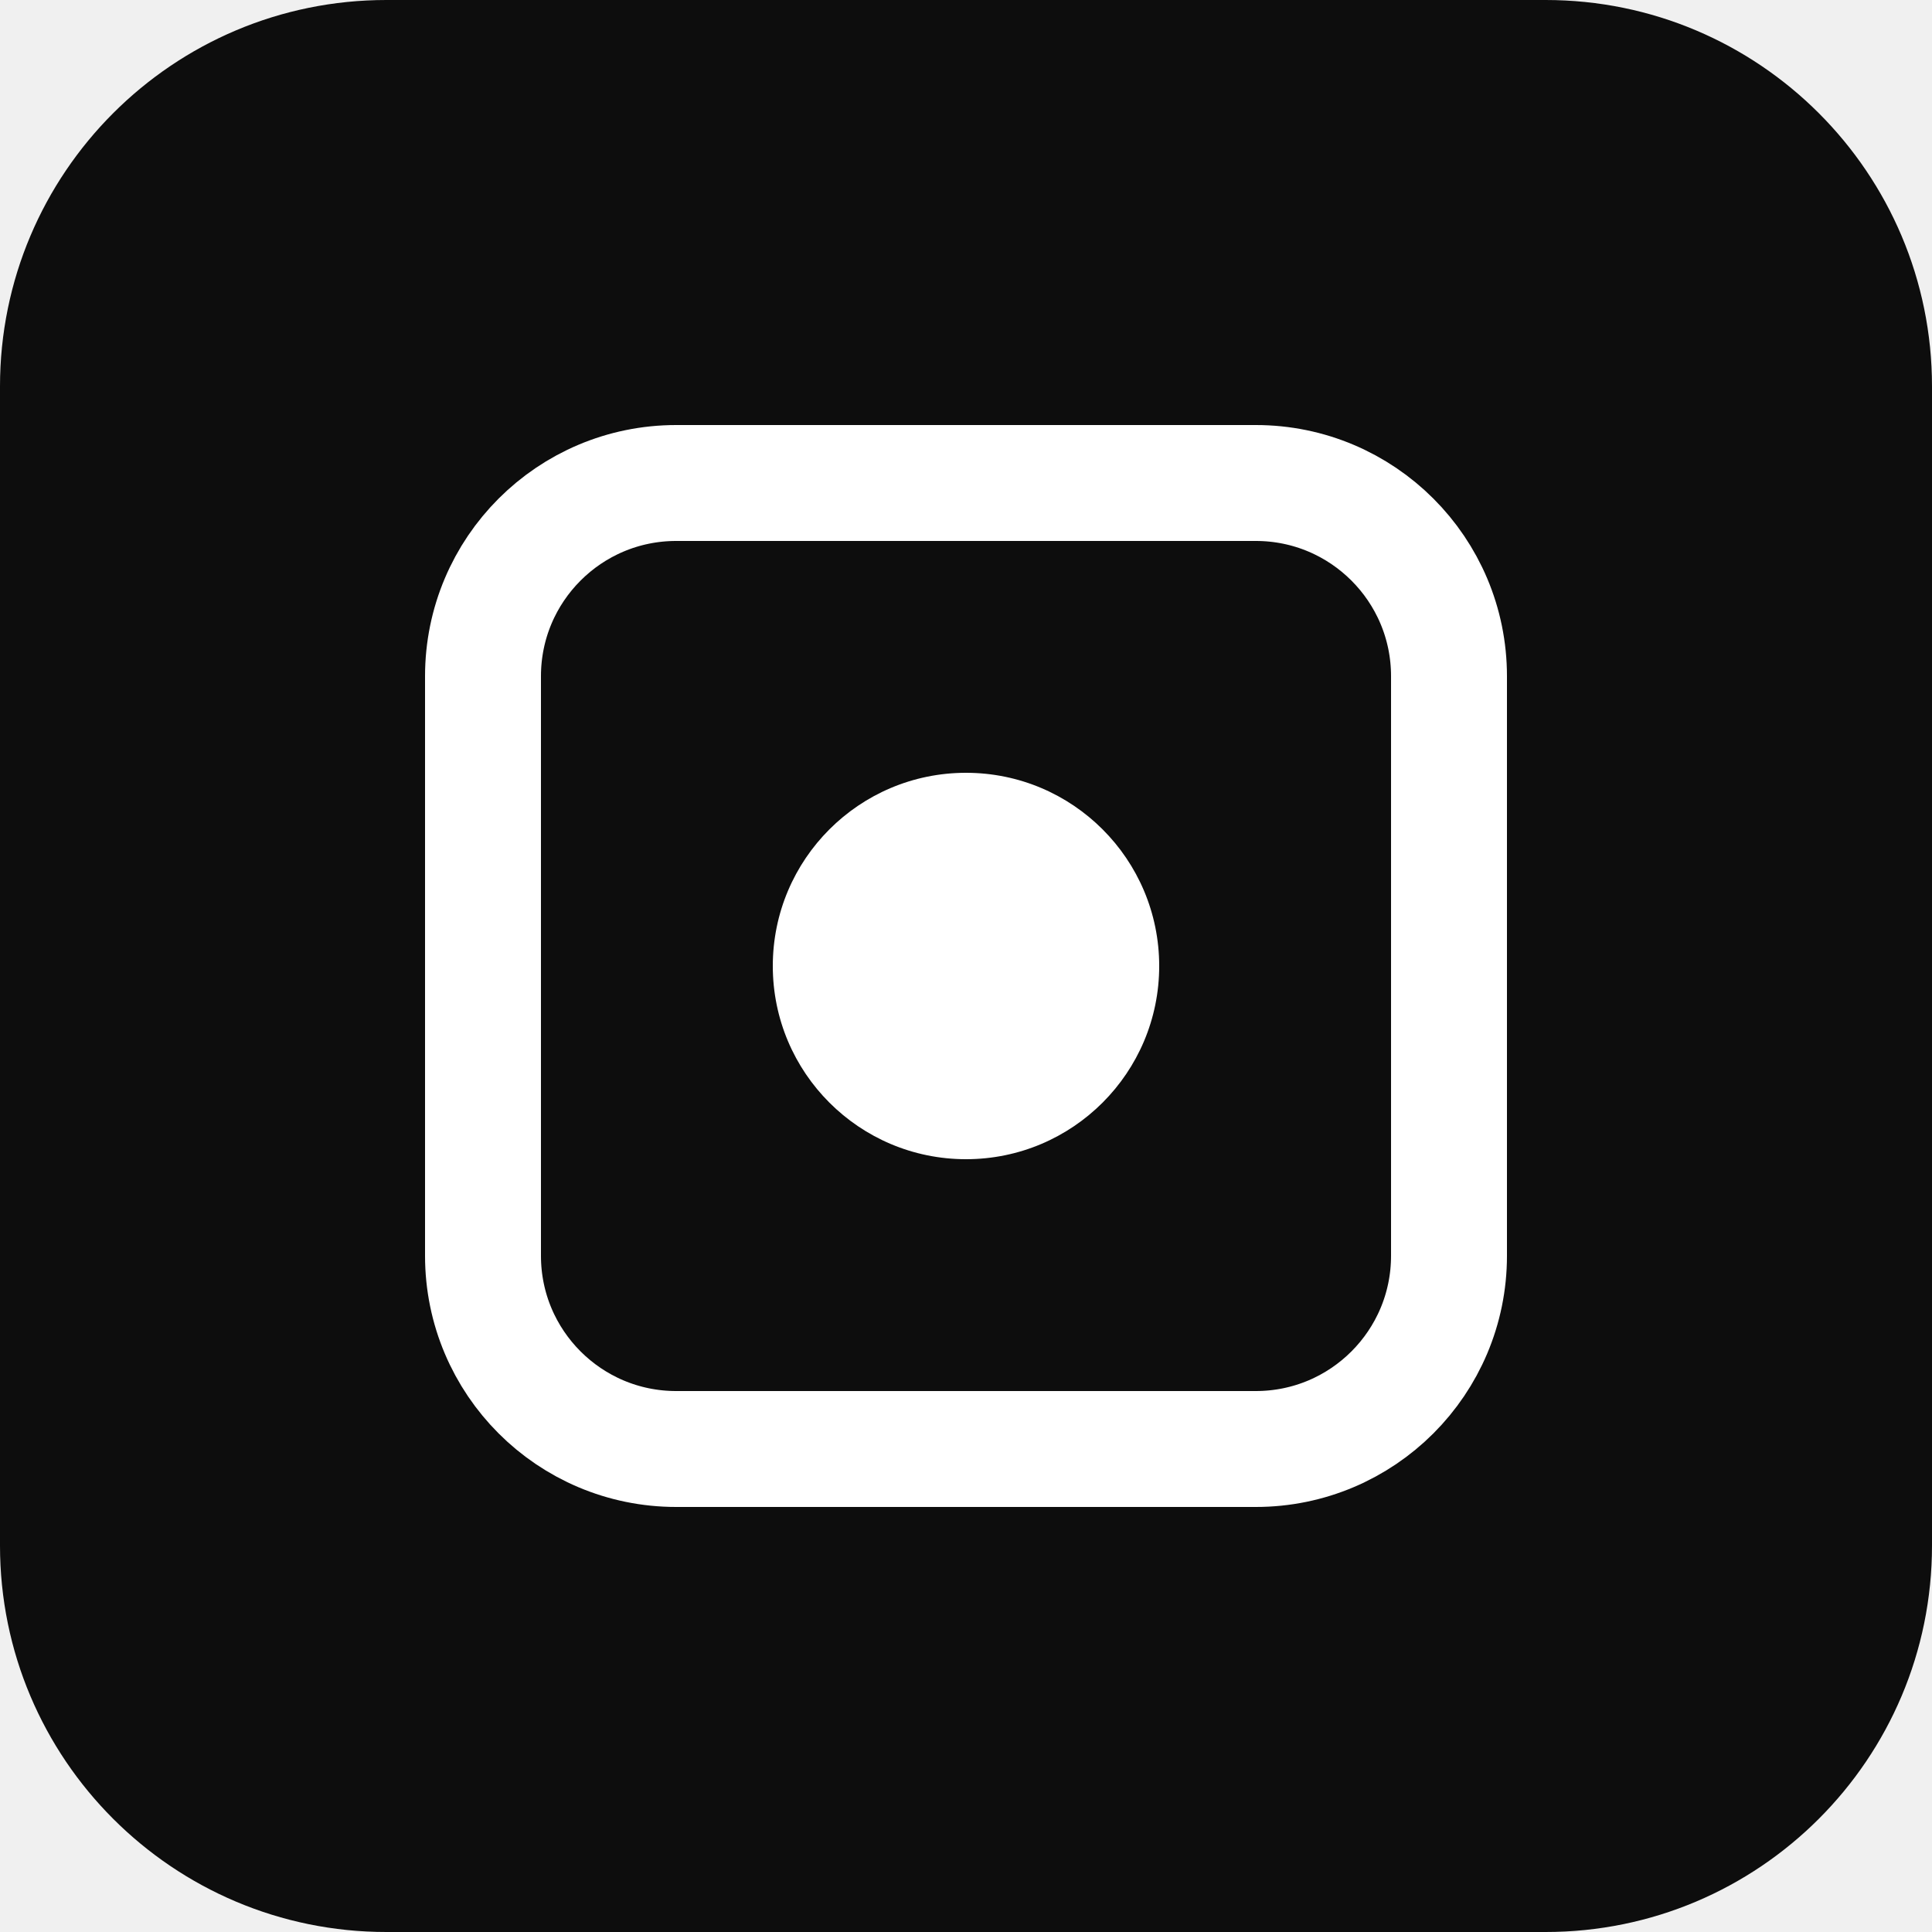
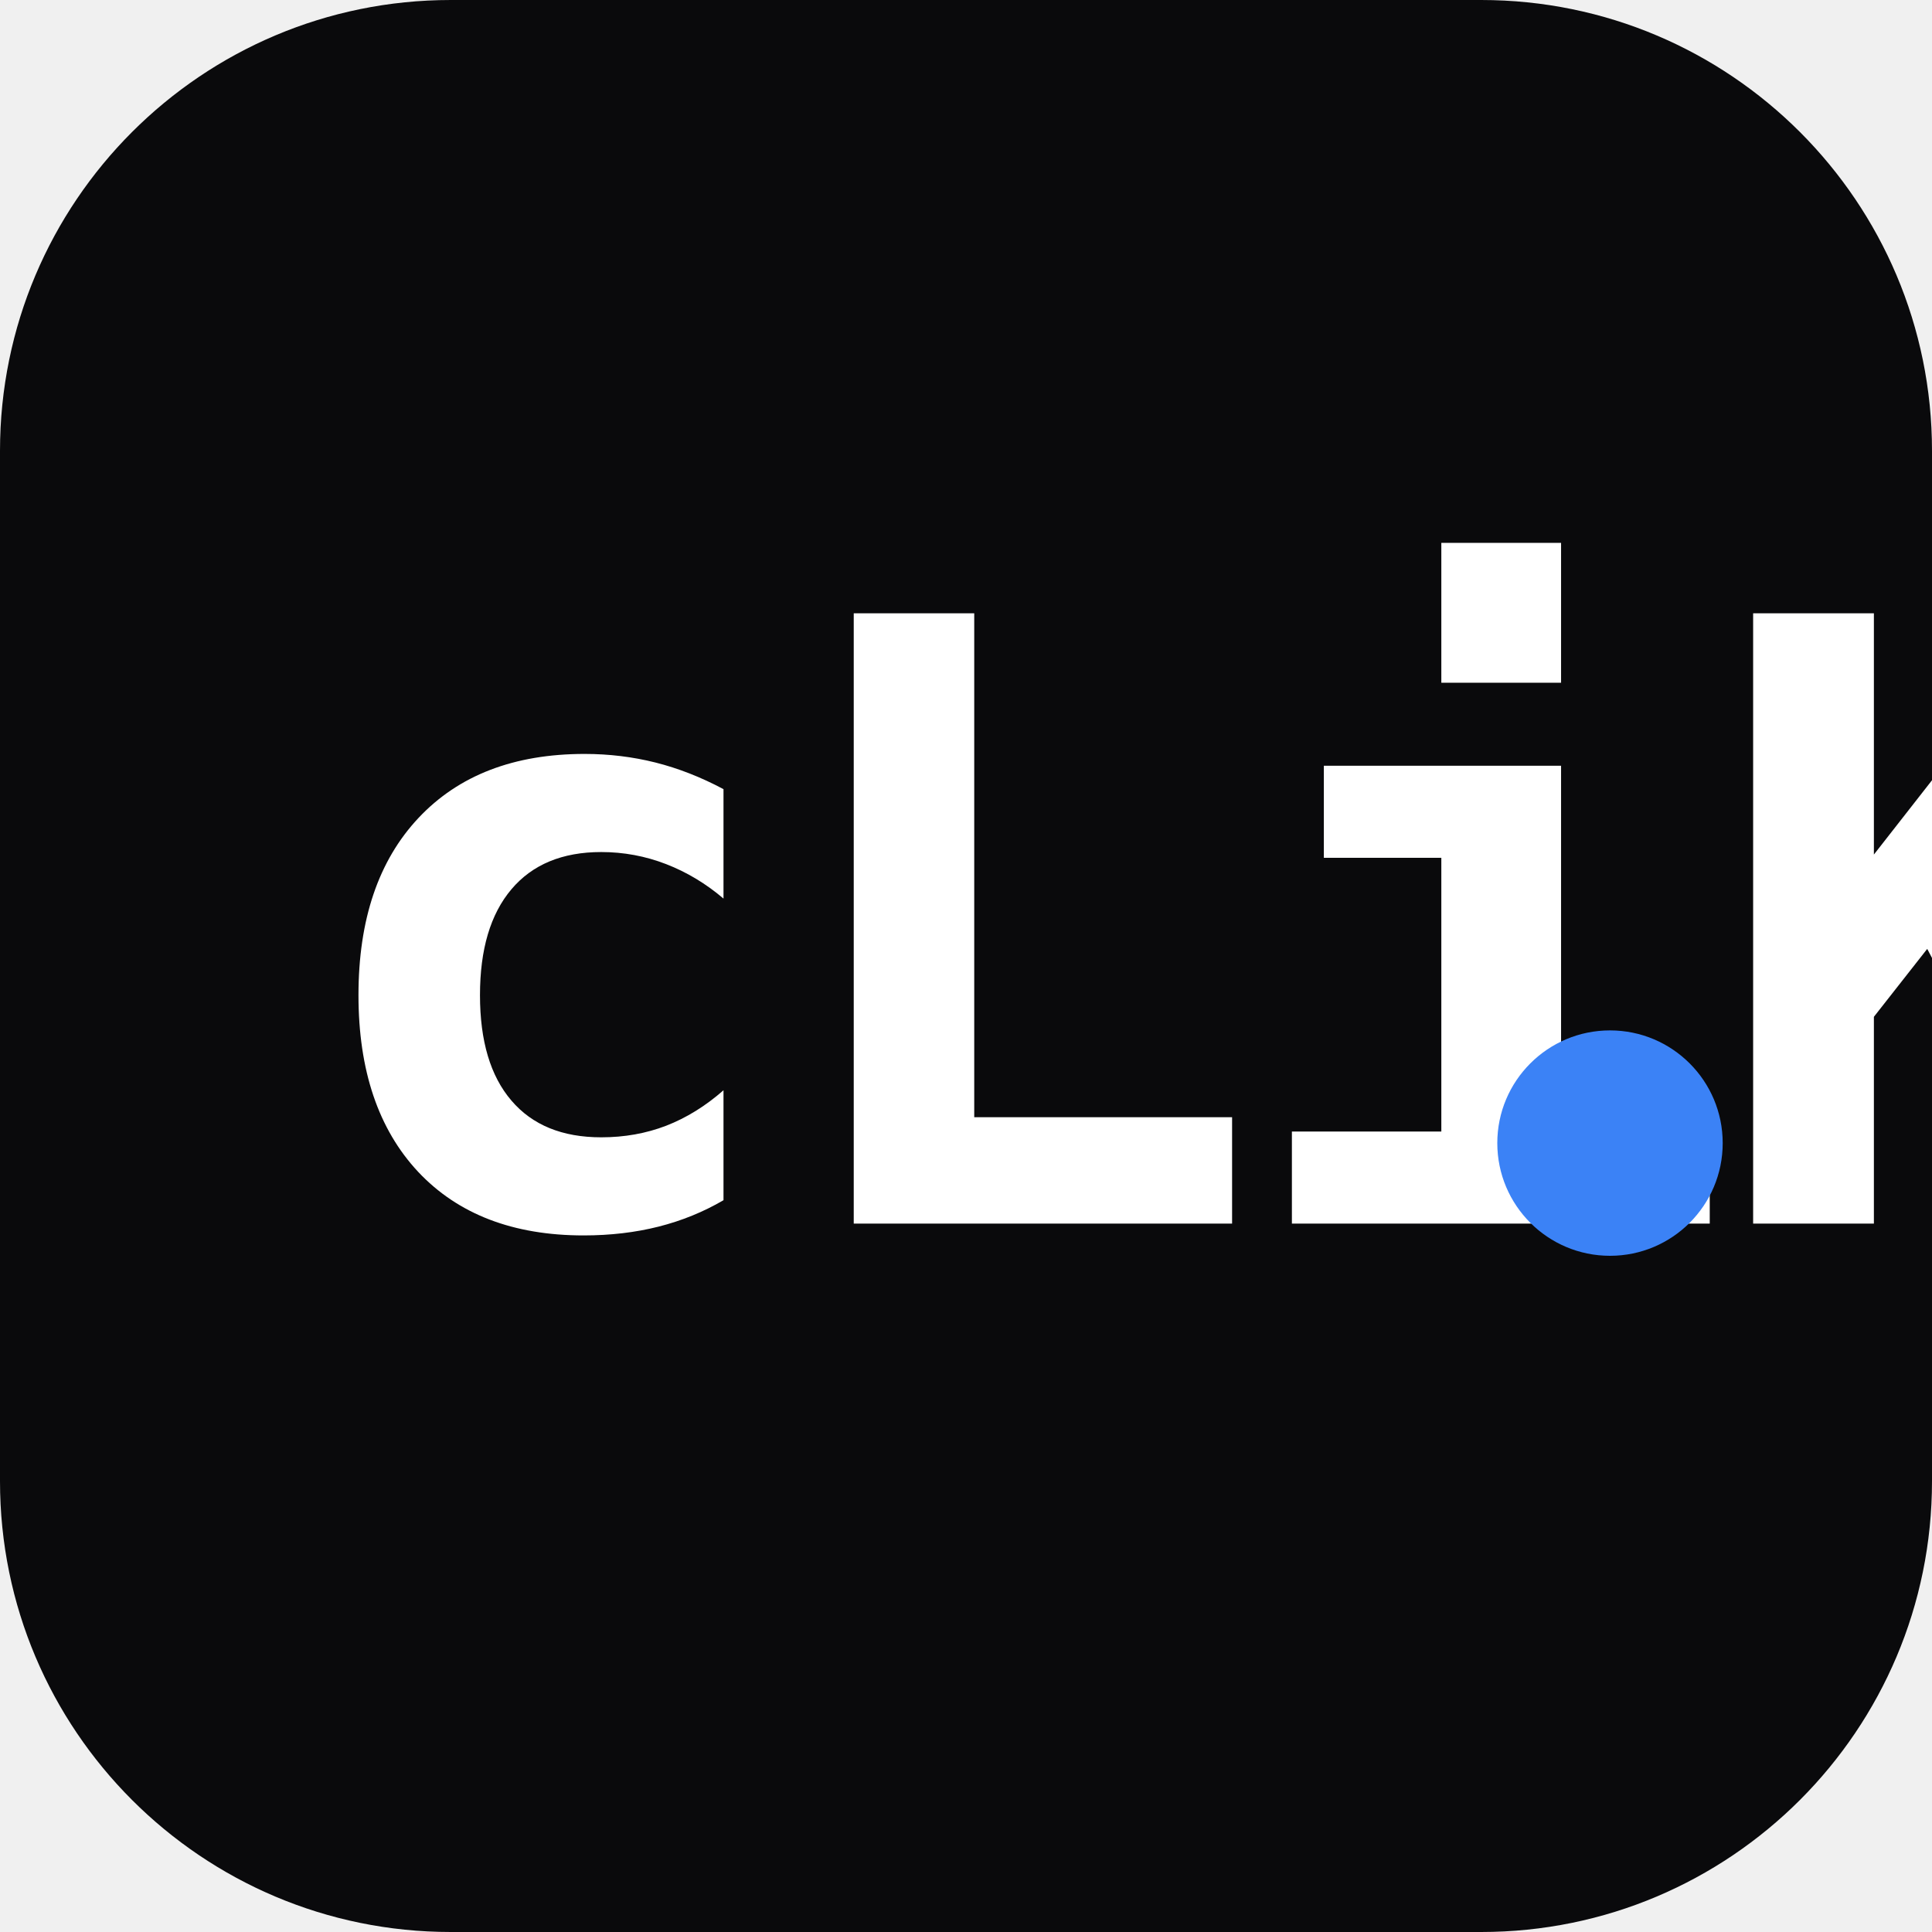
- <svg xmlns="http://www.w3.org/2000/svg" viewBox="0 0 100 100" fill="none">
-   <rect width="100" height="100" rx="20" fill="#0D0D0D" />
-   <rect x="25" y="25" width="50" height="50" rx="10" stroke="#FFFFFF" stroke-width="6" />
-   <circle cx="50" cy="50" r="10" fill="#FFFFFF" />
+ <svg xmlns="http://www.w3.org/2000/svg" viewBox="0 0 120 120" fill="none">
+   <rect width="120" height="120" rx="28" fill="#0A0A0C" />
+   <text x="18" y="76" font-family="'JetBrains Mono', monospace" font-size="52" font-weight="800" fill="#FFFFFF" letter-spacing="-2">cLiK</text>
+   <circle cx="100" cy="71" r="7" fill="#3B82F6" />
</svg>
